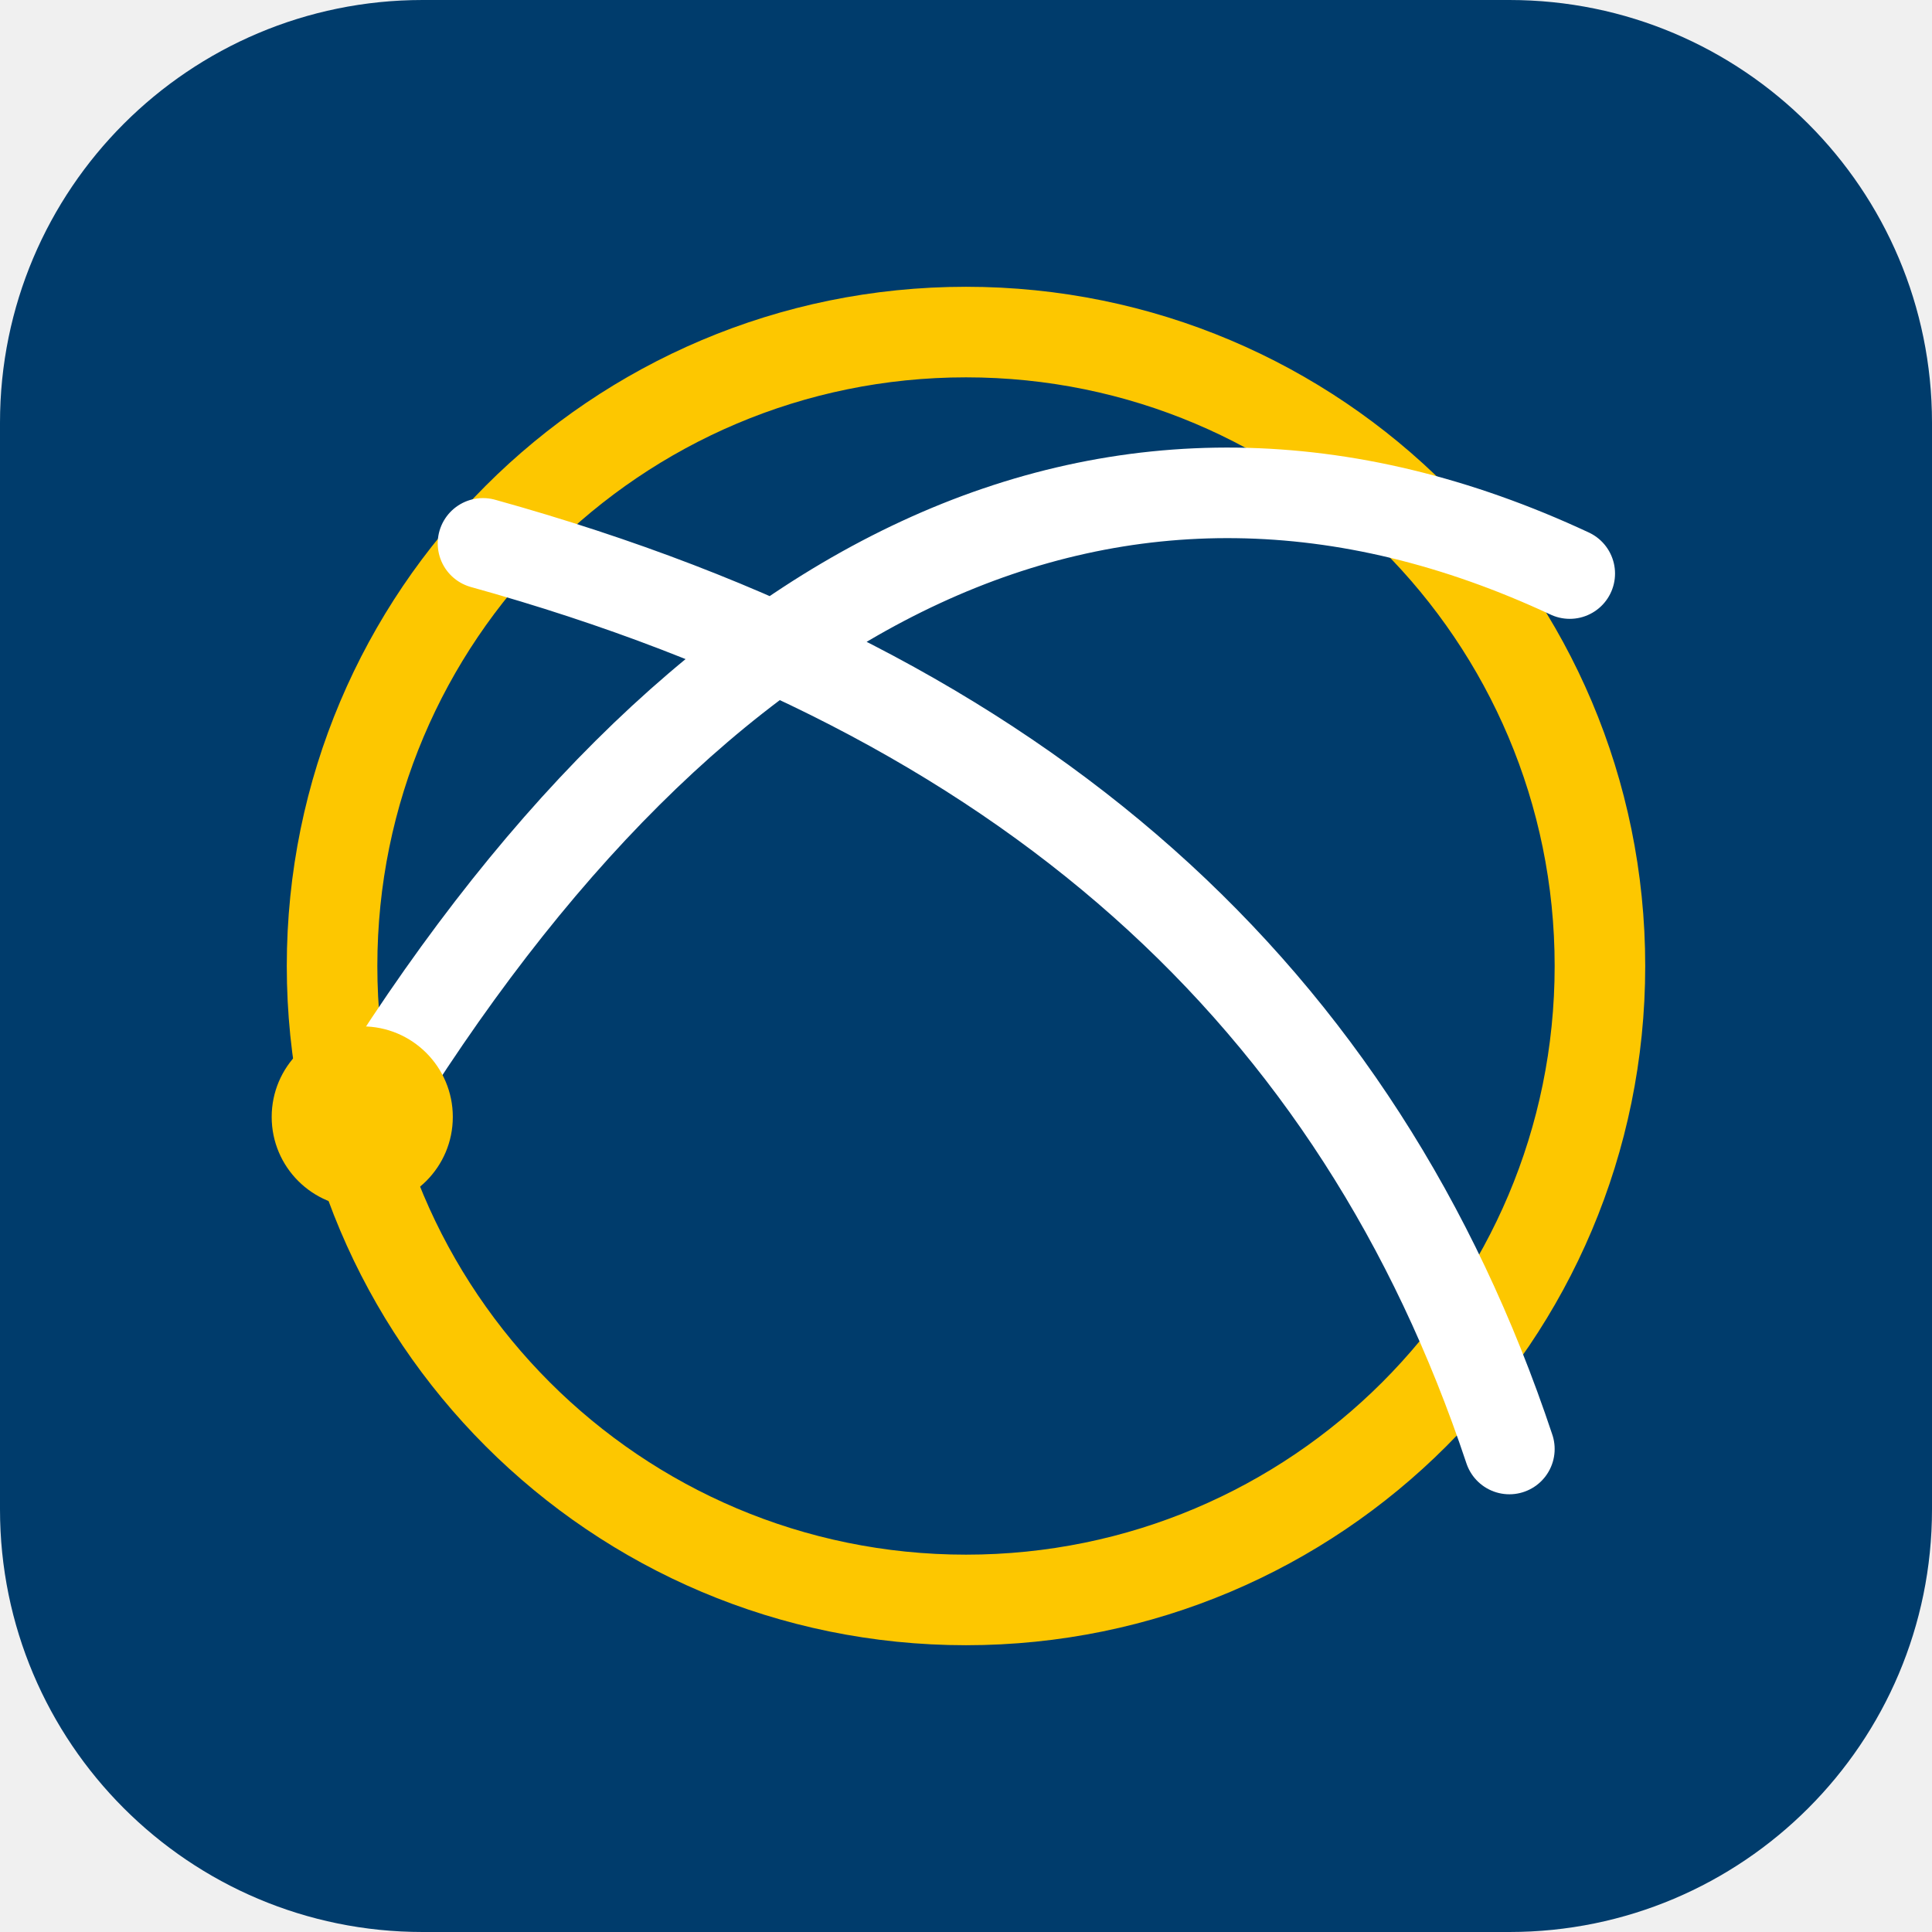
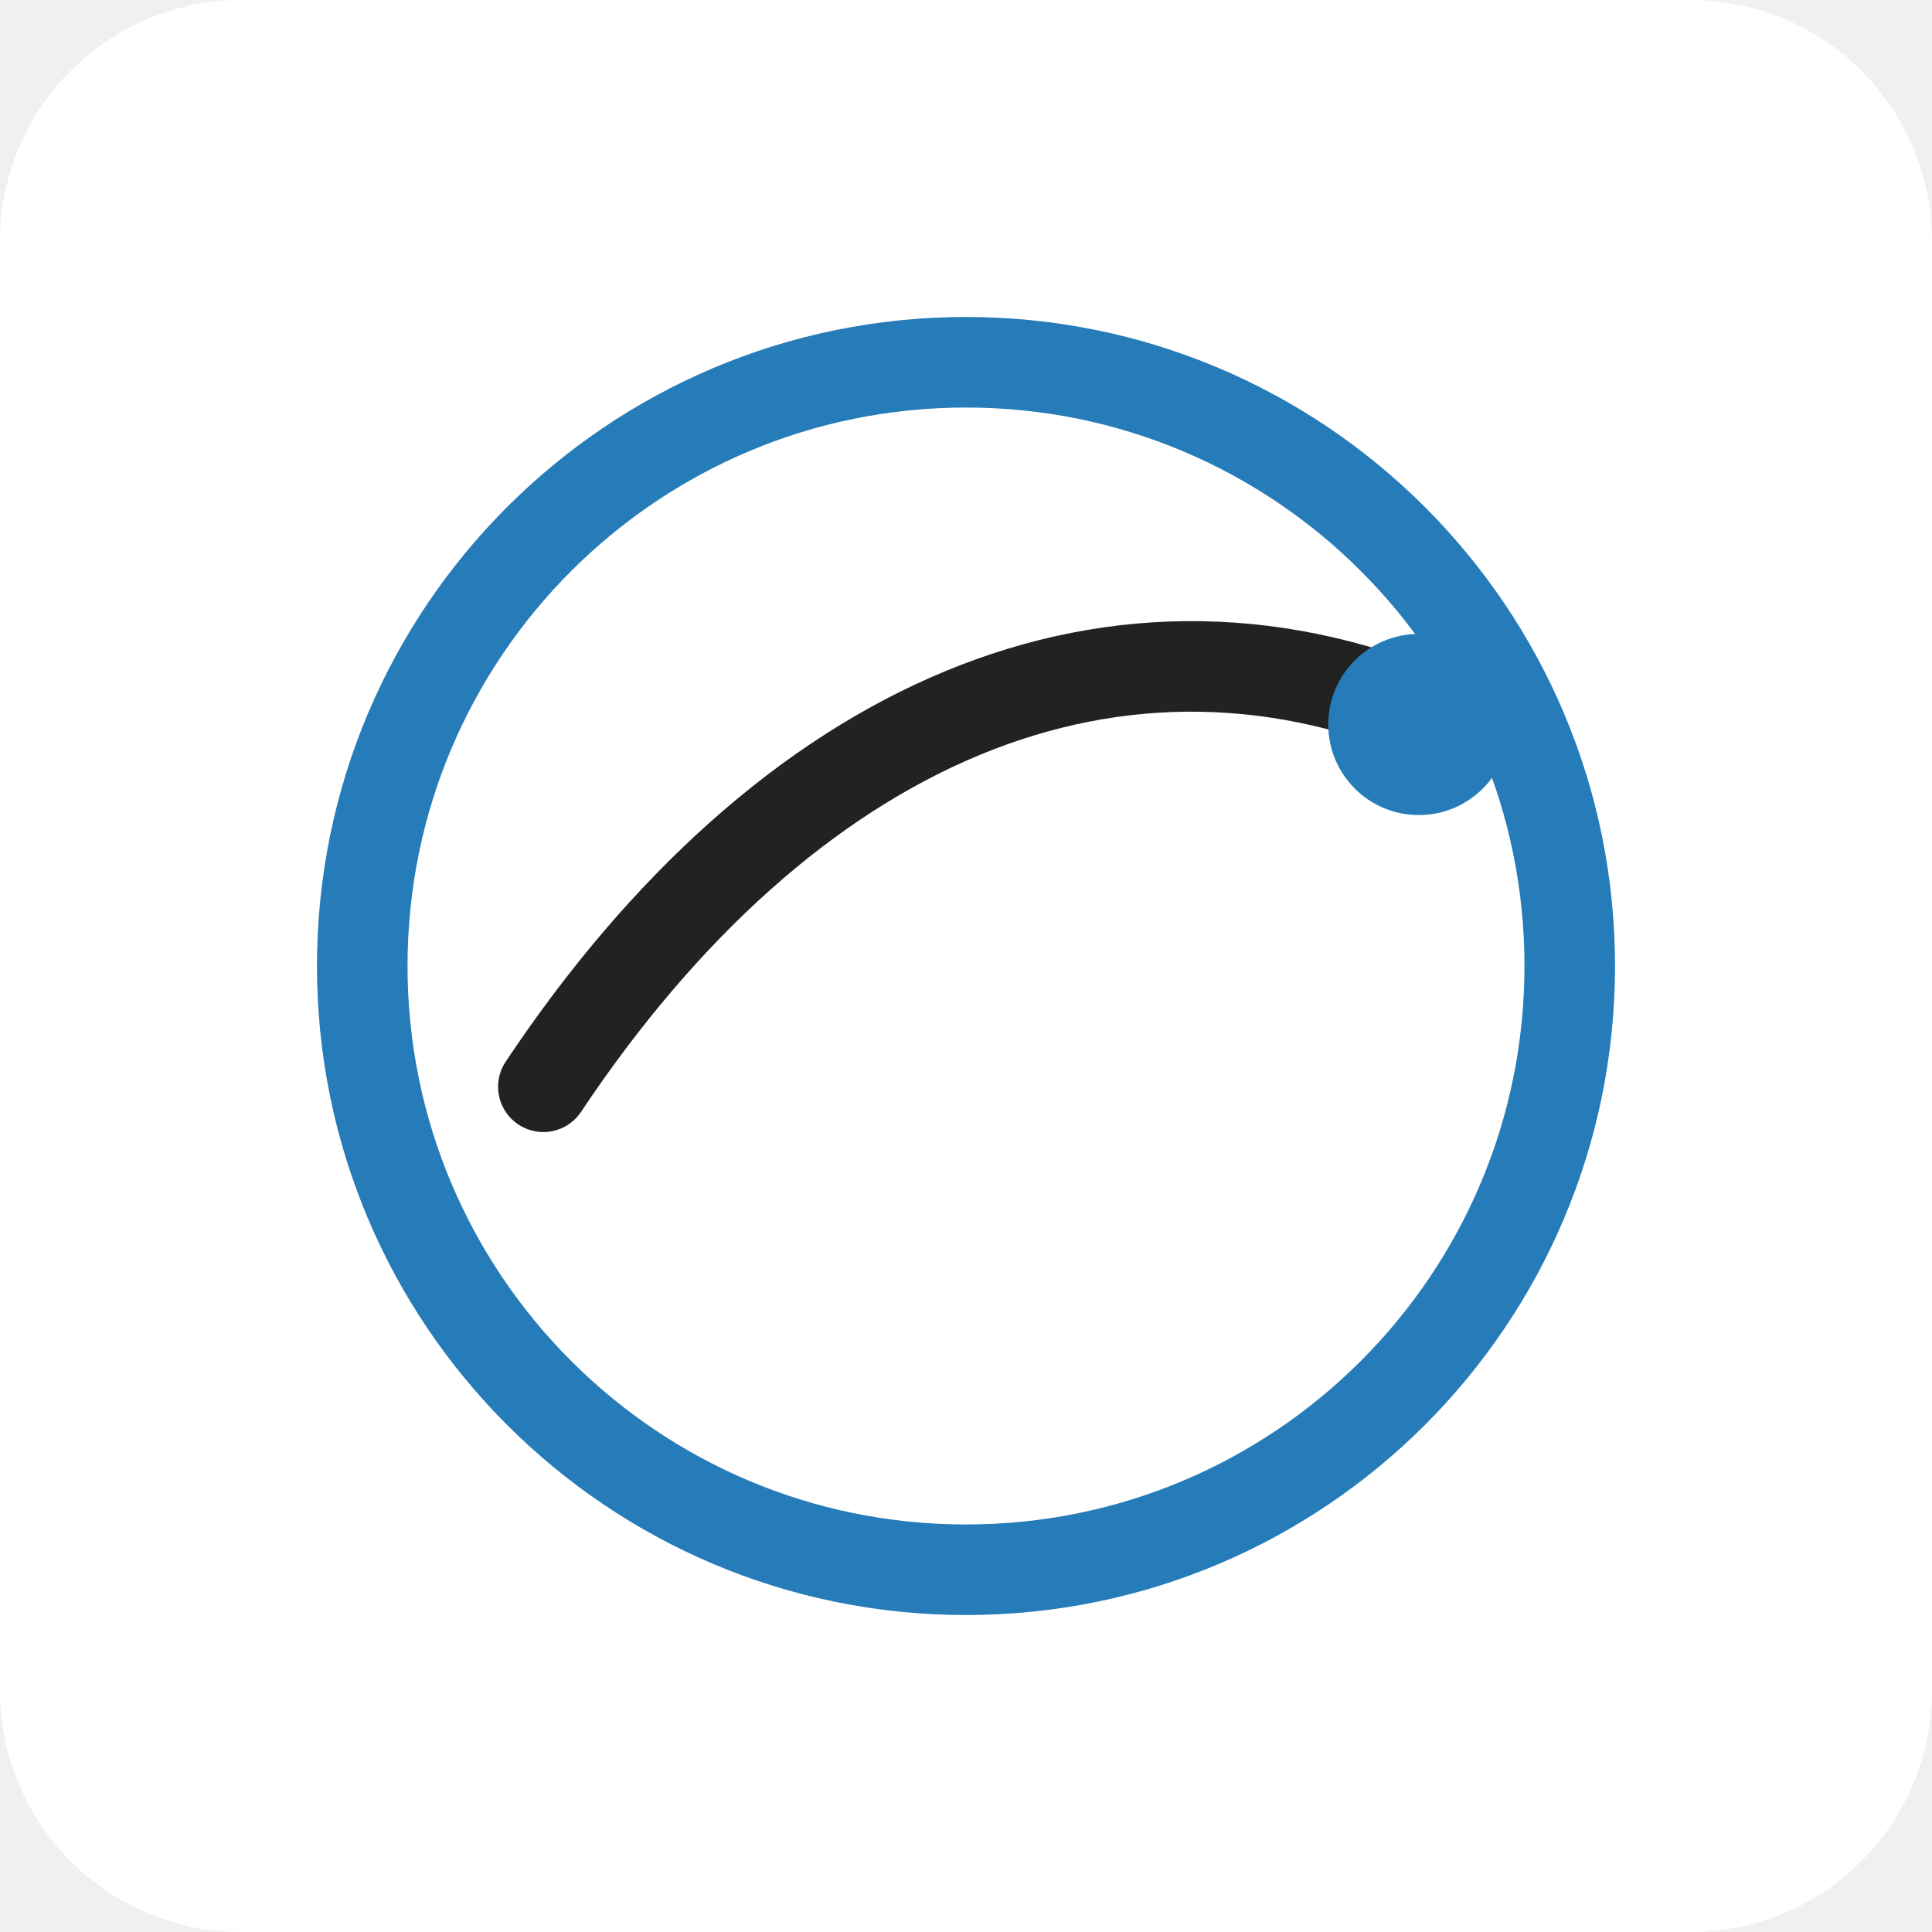
<svg xmlns="http://www.w3.org/2000/svg" viewBox="0 0 64 64">
-   <rect width="64" height="64" rx="14" fill="#003c6c" />
-   <circle cx="32" cy="32" r="21" fill="none" stroke="#fdc700" stroke-width="3" />
-   <path d="M12 37c11-18 25-25 40-18M16 18c18 5 29 15 34 30" fill="none" stroke="#fff" stroke-width="3" stroke-linecap="round" />
-   <circle cx="12" cy="37" r="3" fill="#fdc700" />
+   <rect width="64" height="64" rx="8" fill="#ffffff" />
+   <circle cx="32" cy="32" r="20" fill="none" stroke="#267cb9" stroke-width="3" />
+   <path d="M18 36c8-12 19-17 30-12" fill="none" stroke="#222222" stroke-width="3" stroke-linecap="round" />
+   <circle cx="47" cy="24" r="3" fill="#267cb9" />
</svg>
